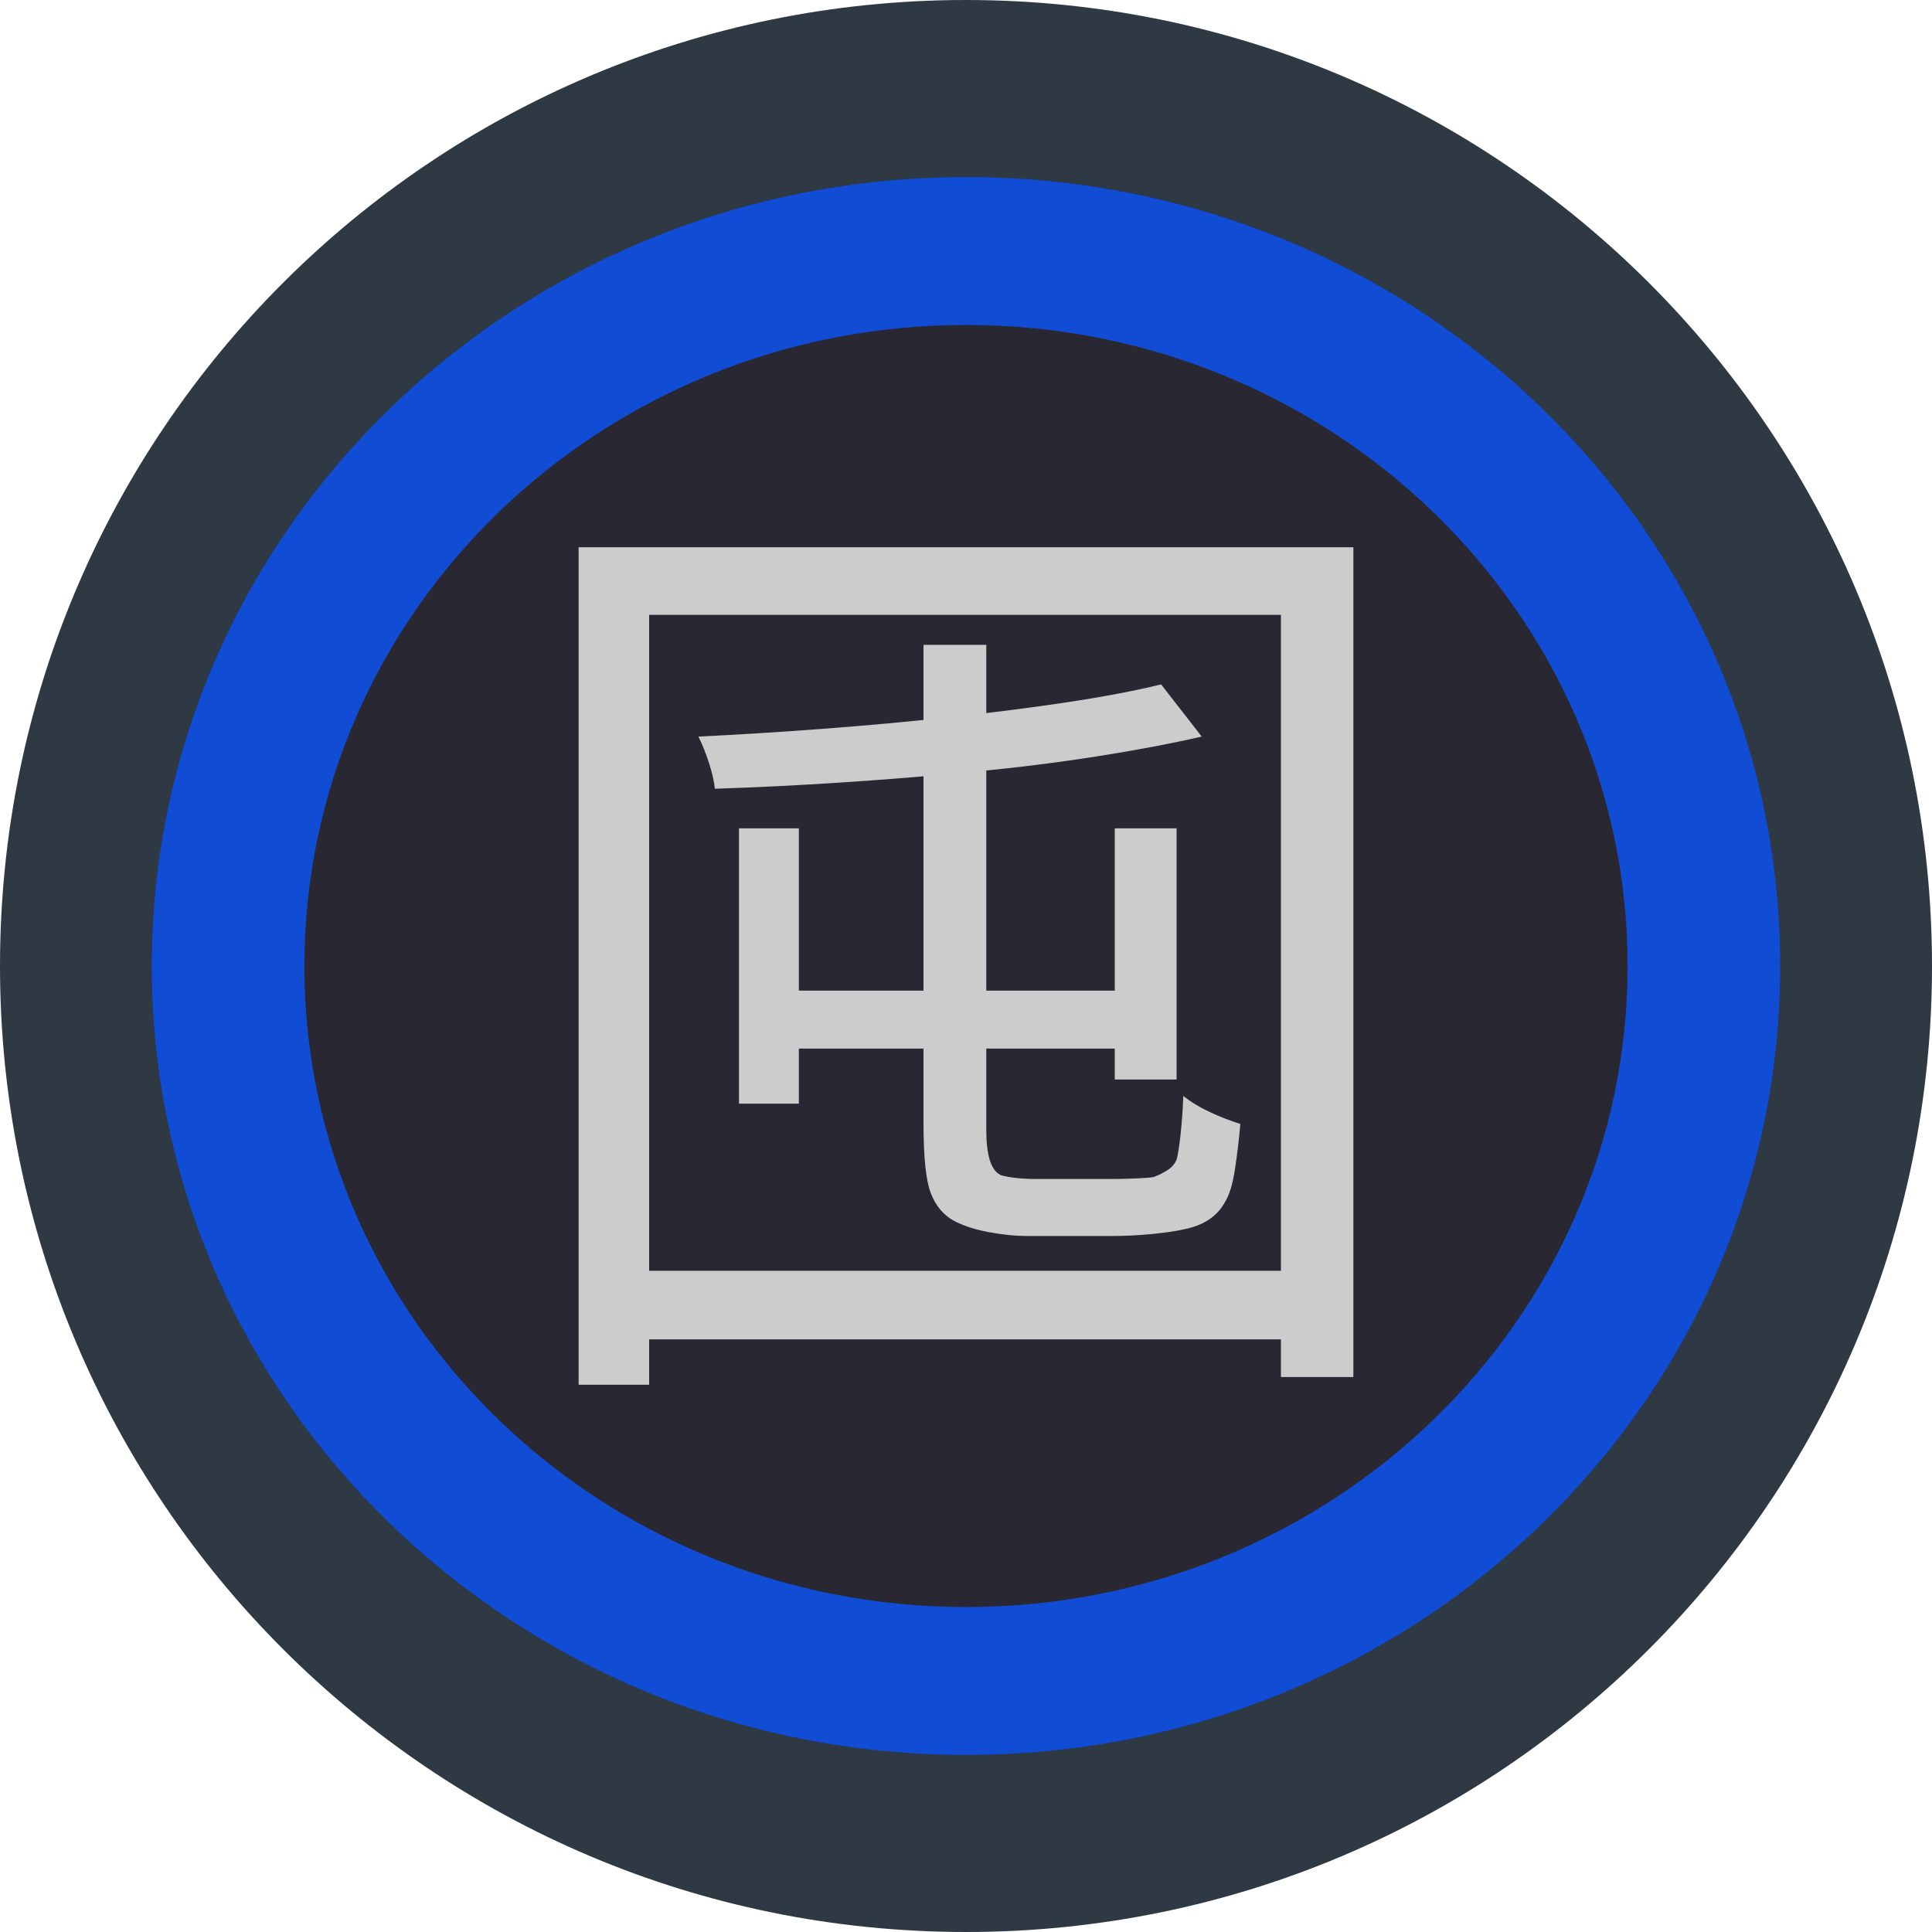
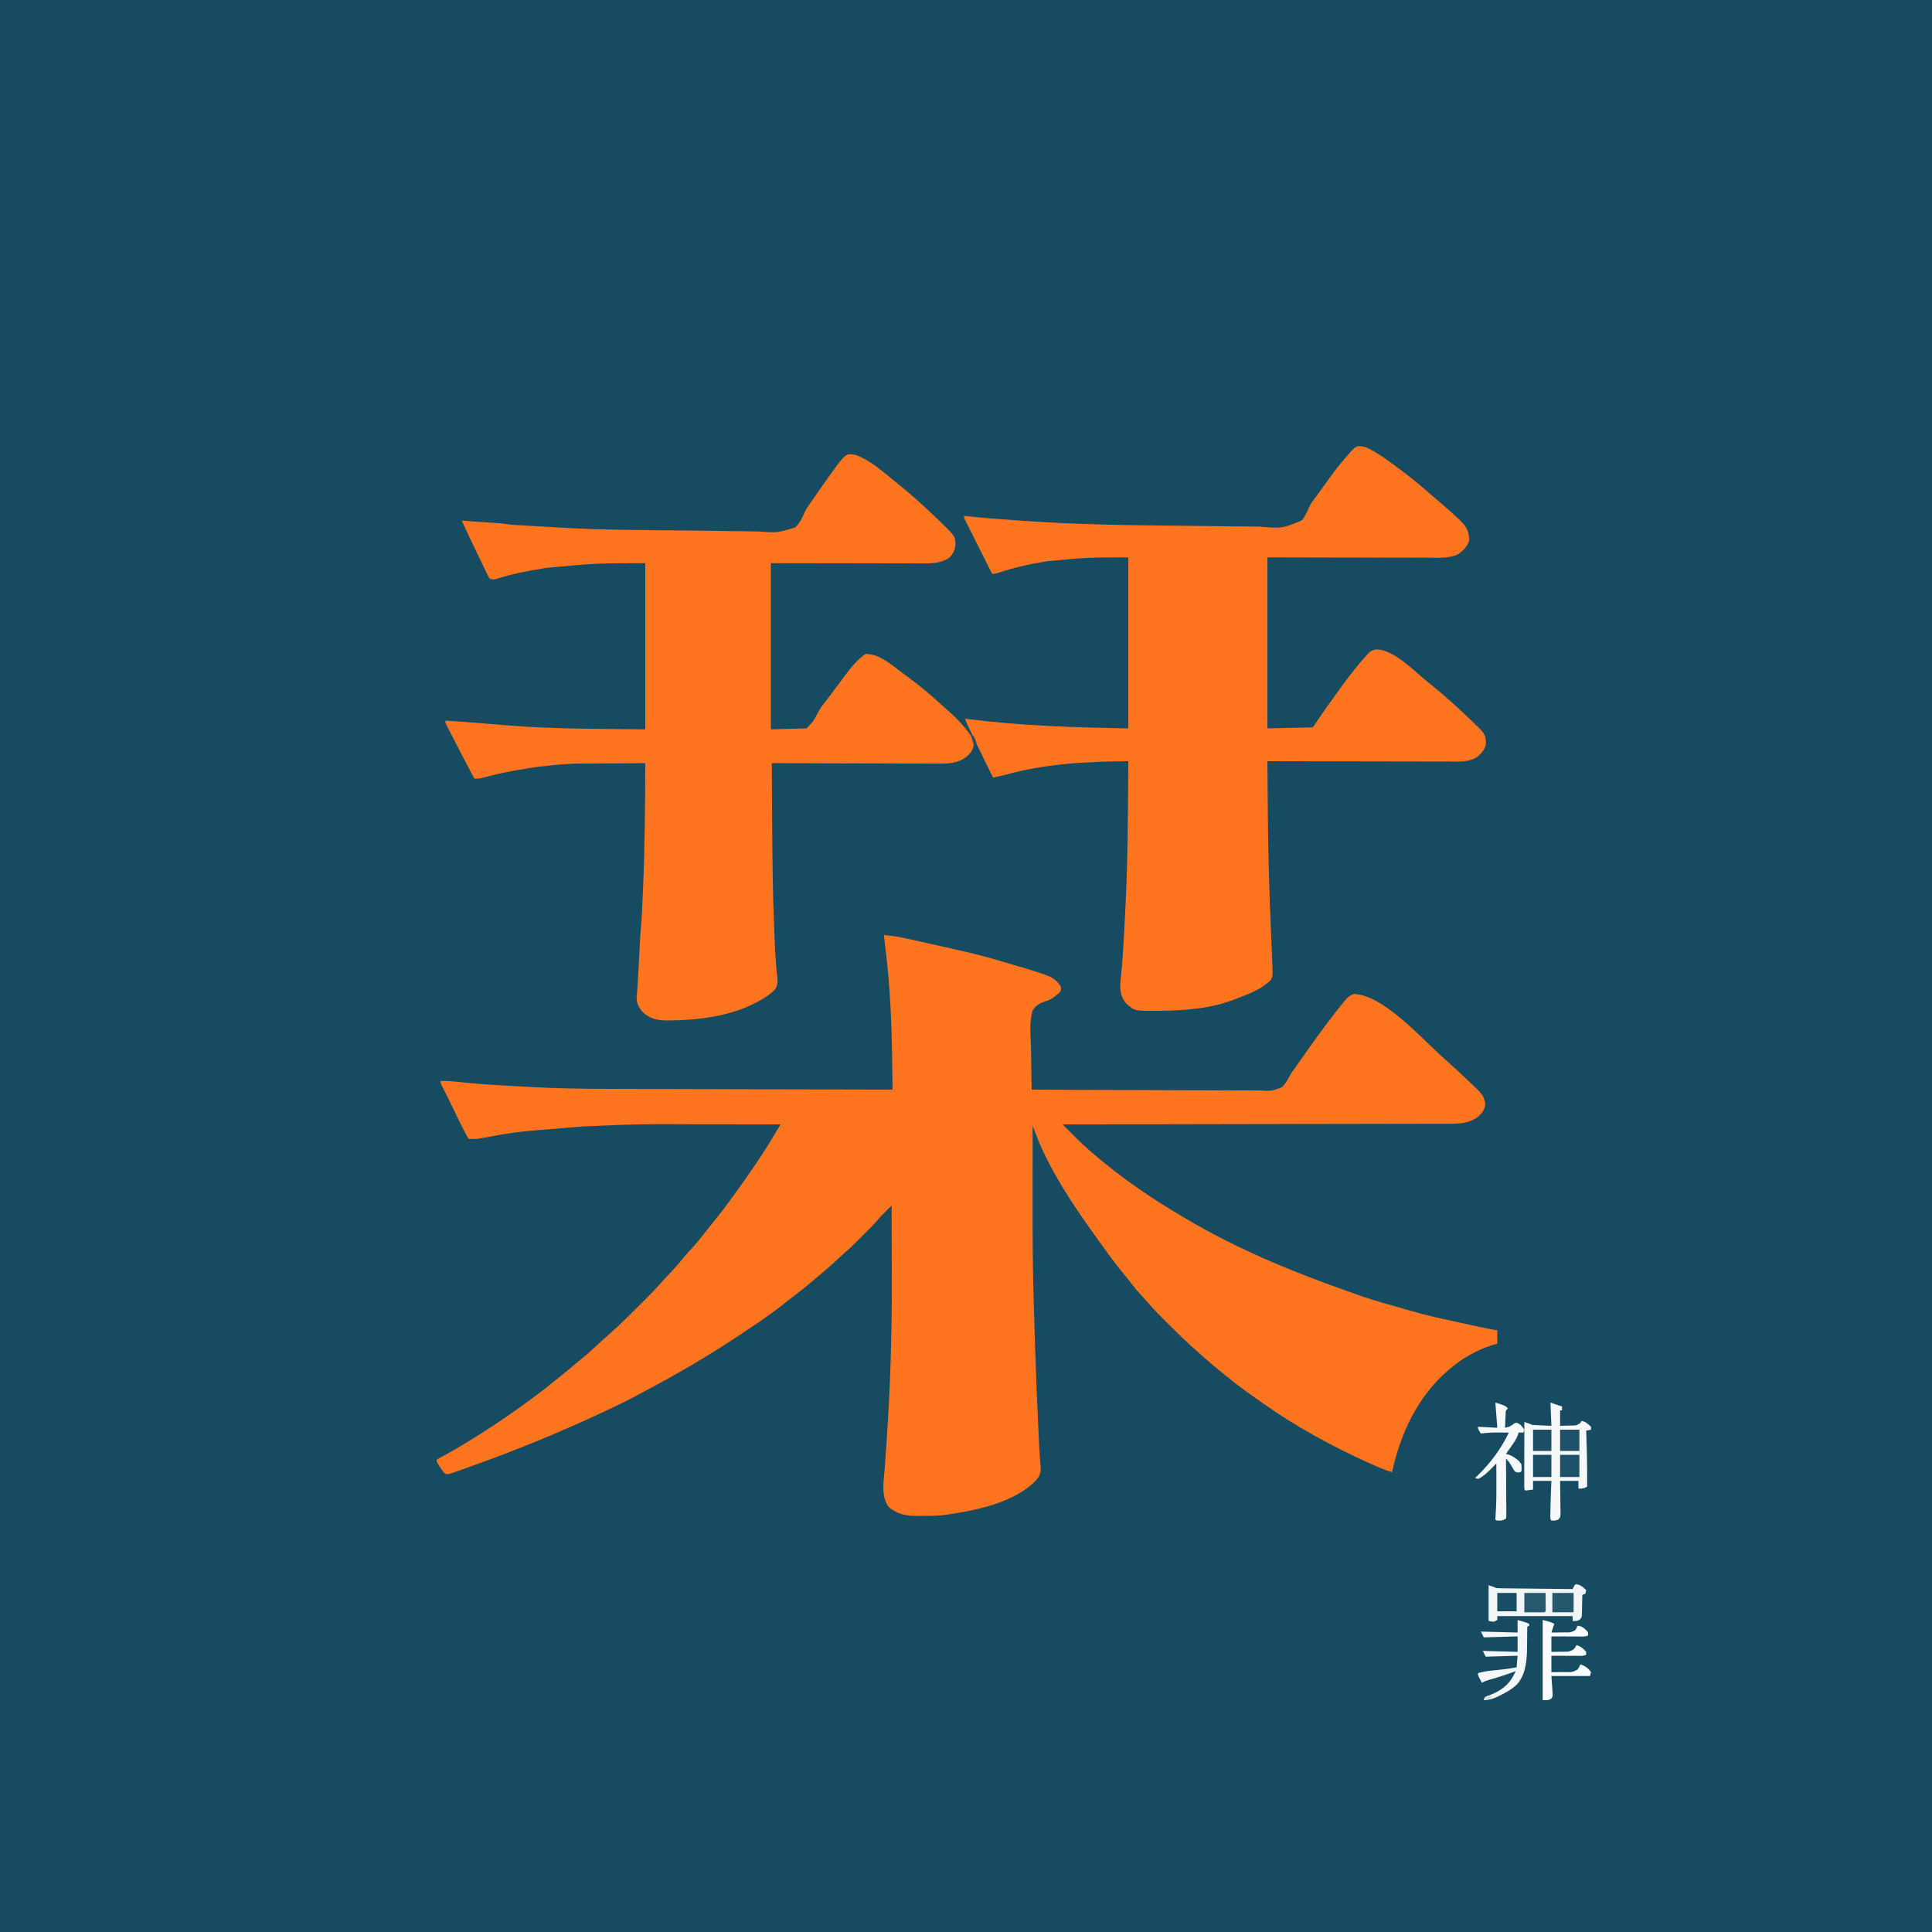
- <svg xmlns="http://www.w3.org/2000/svg" width="512" height="512" fill="none" viewBox="0 0 432 432">
-   <circle cx="216" cy="216" r="216" fill="#2e3943" />
-   <path fill="#292832" d="M398.073 216c0 97.433-81.517 176.419-182.073 176.419-100.556 0-182.073-78.986-182.073-176.419S115.444 39.581 216 39.581c100.556 0 182.073 78.986 182.073 176.419Z" />
-   <path fill="#114cd4" fill-rule="evenodd" d="M216 359.34c81.702 0 147.934-64.175 147.934-143.34S297.702 72.66 216 72.66 68.065 136.835 68.065 216 134.298 359.34 216 359.34zm0 33.079c100.556 0 182.073-78.986 182.073-176.419S316.556 39.581 216 39.581C115.444 39.581 33.927 118.567 33.927 216S115.444 392.419 216 392.419z" clip-rule="evenodd" />
-   <path fill="#cccccc" d="M129.384 309.636 129.384 122.364 302.616 122.364 302.616 307.908 286.416 307.908 286.416 137.484 145.152 137.484 145.152 309.636 129.384 309.636ZM206.496 251.1 206.496 144.18 220.536 144.18 220.536 252.828Q220.536 256.716 221.292 259.308 222.048 261.9 223.776 262.764 226.8 263.628 231.984 263.628L239.436 263.628 247.752 263.628Q250.56 263.628 253.584 263.52 256.608 263.412 257.904 263.196 259.2 262.764 260.82 261.792 262.44 260.82 263.088 259.308 263.52 257.796 263.952 253.908 264.384 250.02 264.6 245.052 266.976 246.996 270.432 248.616 273.888 250.236 277.344 251.316 276.912 256.284 276.156 261.36 275.4 266.436 273.888 268.812 272.592 271.188 270.324 272.7 268.056 274.212 264.816 274.86 262.008 275.508 257.472 275.94 252.936 276.372 248.832 276.372L243.216 276.372 235.548 276.372 229.824 276.372Q225.72 276.372 221.076 275.508 216.432 274.644 213.192 272.916 209.736 270.972 208.116 266.76 206.496 262.548 206.496 251.1ZM136.944 299.484 136.944 284.148 295.488 284.148 295.488 299.484 136.944 299.484ZM259.632 153.036 268.704 164.7Q258.336 167.076 245.268 169.128 232.2 171.18 217.62 172.584 203.04 173.988 188.244 174.96 173.448 175.932 159.84 176.364 159.624 173.988 158.544 170.64 157.464 167.292 156.168 164.7 169.56 164.052 183.924 162.972 198.288 161.892 212.328 160.38 226.368 158.868 238.572 157.032 250.776 155.196 259.632 153.036ZM172.368 234.468 172.368 221.508 255.312 221.508 255.312 234.468 172.368 234.468ZM165.24 246.78 165.24 185.22 178.632 185.22 178.632 246.78 165.24 246.78ZM249.264 241.38 249.264 185.22 263.088 185.22 263.088 241.38 249.264 241.38Z" />
+ <svg xmlns="http://www.w3.org/2000/svg" version="1.1" width="2000" height="2000">
+   <path d="M0 0 C660 0 1320 0 2000 0 C2000 660 2000 1320 2000 2000 C1340 2000 680 2000 0 2000 C0 1340 0 680 0 0 Z " fill="#164B61" transform="translate(0,0)" />
+   <path d="M0 0 C7.91 0.52 15.46 1.77 23.19 3.5 C24.96 3.89 24.96 3.89 26.76 4.28 C30.1 5.02 33.44 5.76 36.78 6.5 C39.12 7.03 41.46 7.55 43.8 8.07 C55.54 10.68 67.27 13.32 79 16 C80.27 16.29 81.53 16.58 82.84 16.88 C97 20.13 110.97 23.85 124.89 28.06 C128.16 29.05 131.44 30.01 134.72 30.98 C175.51 43.08 175.51 43.08 183 53 C183.46 55.43 183.46 55.43 183 58 C181.23 60.07 181.23 60.07 178.62 62.12 C177.67 62.91 176.72 63.69 175.73 64.49 C173.05 66.49 170.68 67.5 167.47 68.42 C161.67 70.37 157.3 72.69 154 78 C150.29 90.07 151.93 104.32 152.3 116.77 C152.42 121.64 152.45 126.51 152.48 131.39 C152.55 140.93 152.74 150.46 153 160 C185.55 160.21 218.11 160.35 250.66 160.38 C254.51 160.39 258.35 160.39 262.2 160.4 C263.35 160.4 263.35 160.4 264.52 160.4 C276.9 160.42 289.29 160.49 301.68 160.58 C314.39 160.67 327.11 160.7 339.82 160.68 C347.67 160.67 355.51 160.7 363.35 160.8 C369.37 160.86 375.39 160.85 381.41 160.8 C383.87 160.8 386.34 160.82 388.8 160.87 C400.99 161.56 400.99 161.56 412.06 157.52 C415.51 154.03 417.92 150.12 420.1 145.75 C421.27 143.46 422.73 141.46 424.28 139.41 C425.17 138.15 426.05 136.89 426.94 135.62 C427.43 134.92 427.92 134.22 428.43 133.5 C430.45 130.64 432.46 127.77 434.47 124.9 C445.61 109 457 93.27 469 78 C469.79 76.99 470.59 75.98 471.4 74.94 C480.24 63.88 480.24 63.88 486 61 C515.42 61 555.65 105.57 576.54 124.75 C578.58 126.62 580.65 128.44 582.75 130.25 C588.7 135.43 594.44 140.85 600.18 146.27 C601.32 147.35 602.46 148.43 603.61 149.5 C620.47 165.28 620.47 165.28 622.58 174.54 C622.39 179.9 619.67 183.54 616.01 187.28 C605.53 196.26 591.13 195.3 578.11 195.28 C576.41 195.28 574.71 195.29 573.01 195.3 C568.36 195.31 563.71 195.32 559.06 195.32 C554.04 195.32 549.01 195.34 543.99 195.35 C535.3 195.37 526.6 195.39 517.91 195.4 C505.34 195.41 492.76 195.44 480.19 195.46 C459.79 195.51 439.4 195.55 419 195.58 C399.19 195.61 379.38 195.64 359.57 195.68 C357.73 195.69 357.73 195.69 355.86 195.69 C349.73 195.7 343.61 195.71 337.48 195.73 C286.65 195.83 235.83 195.92 185 196 C188.16 199.19 191.33 202.38 194.5 205.56 C195.39 206.46 196.27 207.35 197.19 208.28 C202.29 213.4 207.49 218.32 213 223 C214.12 223.97 215.24 224.95 216.35 225.92 C245.33 251.03 277 272.57 310 292 C311.17 292.7 311.17 292.7 312.37 293.41 C364.56 324.34 420.83 347.78 477.92 367.91 C480.65 368.88 483.37 369.85 486.09 370.82 C487.54 371.34 488.99 371.86 490.44 372.38 C491.61 372.8 492.79 373.22 494 373.65 C508.56 378.67 523.48 382.68 538.28 386.93 C540.52 387.57 542.76 388.22 544.99 388.87 C562.39 393.91 580.08 397.69 597.79 401.52 C599.94 401.99 602.09 402.46 604.24 402.93 C608.1 403.77 611.96 404.6 615.81 405.44 C616.95 405.68 618.09 405.93 619.26 406.19 C624.49 407.31 629.69 408.34 635 409 C635 413.62 635 418.24 635 423 C632.96 423.6 630.92 424.2 628.81 424.81 C613.09 429.85 598.48 438.25 586 449 C584.7 450.09 584.7 450.09 583.38 451.2 C552.3 478.16 534.67 516.41 526 556 C518.3 553.61 511.03 550.5 503.69 547.19 C503.06 546.91 502.43 546.62 501.79 546.33 C463.55 529.09 426.42 508.74 392.14 484.51 C390 483 387.85 481.51 385.7 480.02 C371.28 470.03 357.46 459.25 344 448 C343.49 447.57 342.97 447.14 342.44 446.7 C335.16 440.61 328.01 434.4 321 428 C319.61 426.74 319.61 426.74 318.19 425.45 C310.26 418.21 302.59 410.75 295.01 403.14 C293.11 401.23 291.2 399.33 289.29 397.43 C283.31 391.45 277.47 385.45 272 379 C270.42 377.29 268.84 375.58 267.25 373.88 C263.04 369.26 259.14 364.48 255.31 359.54 C252.36 355.71 249.34 351.96 246.26 348.23 C239.29 339.78 232.82 331.02 226.48 322.08 C225.14 320.2 223.78 318.32 222.42 316.45 C196.91 281.45 167.76 238.28 154 197 C153.98 213.38 153.96 229.76 153.95 246.15 C153.94 253.76 153.94 261.37 153.92 268.98 C153.87 305 153.99 340.99 155 377 C155.04 378.39 155.04 378.39 155.08 379.8 C155.44 392.89 155.85 405.98 156.28 419.06 C156.38 422 156.47 424.94 156.57 427.88 C157.54 457.64 158.71 487.38 160.18 517.12 C160.29 519.45 160.4 521.77 160.51 524.1 C160.76 529.67 161.08 535.23 161.52 540.79 C161.63 542.43 161.63 542.43 161.74 544.1 C161.88 546.14 162.05 548.17 162.24 550.2 C162.63 556.43 161.59 559.68 157.5 564.43 C135.32 587.54 95.41 595.6 65 600 C64.37 600.09 63.74 600.19 63.09 600.29 C56.15 601.2 49.19 601.22 42.2 601.24 C40.07 601.25 37.94 601.28 35.81 601.31 C24.1 601.4 14.05 599.96 5 592 C-3.3 581.2 -0.09 564.89 0.83 552.13 C1 549.87 1.15 547.62 1.3 545.36 C1.74 538.96 2.18 532.55 2.64 526.15 C6.69 468.52 8.47 411.06 8.22 353.3 C8.18 345.27 8.17 337.24 8.15 329.21 C8.12 312.8 8.07 296.4 8 280 C6.07 281.92 4.14 283.83 2.22 285.75 C1.68 286.29 1.13 286.83 0.57 287.38 C-2.22 290.17 -4.95 292.98 -7.5 296 C-11.85 301.08 -16.61 305.76 -21.34 310.47 C-22.93 312.06 -24.52 313.65 -26.11 315.24 C-31.02 320.16 -35.97 324.98 -41.26 329.5 C-43.98 331.84 -46.57 334.3 -49.19 336.75 C-55.09 342.24 -61.18 347.47 -67.38 352.64 C-69.01 354.01 -70.63 355.39 -72.25 356.78 C-78.5 362.14 -84.87 367.3 -91.43 372.28 C-94.05 374.27 -96.64 376.28 -99.22 378.32 C-99.97 378.91 -100.72 379.49 -101.49 380.1 C-102.92 381.22 -104.34 382.35 -105.77 383.48 C-119.59 394.32 -134.32 404.02 -148.94 413.75 C-149.79 414.32 -150.63 414.88 -151.51 415.46 C-182.72 436.23 -214.97 454.92 -248.09 472.46 C-250.5 473.73 -252.89 475.02 -255.28 476.33 C-266.3 482.34 -277.63 487.68 -289 493 C-289.65 493.31 -290.3 493.61 -290.98 493.93 C-336.73 515.39 -383.41 534.34 -431.04 551.25 C-432.79 551.87 -434.54 552.49 -436.29 553.12 C-438.7 553.98 -441.1 554.83 -443.51 555.67 C-444.22 555.92 -444.92 556.18 -445.65 556.44 C-451.81 558.55 -451.81 558.55 -455 557 C-457.14 554.35 -457.14 554.35 -459.25 551.06 C-459.96 549.98 -460.66 548.9 -461.39 547.79 C-463 545 -463 545 -463 543 C-461.97 542.44 -460.93 541.88 -459.87 541.3 C-426.4 523.03 -394.08 501.77 -363.44 479.06 C-362.65 478.48 -361.86 477.9 -361.05 477.3 C-354.09 472.12 -347.31 466.75 -340.58 461.28 C-338.36 459.48 -336.12 457.71 -333.88 455.94 C-329.47 452.42 -325.17 448.79 -320.88 445.13 C-317.49 442.24 -314.04 439.42 -310.56 436.62 C-305.55 432.55 -300.82 428.21 -296.12 423.78 C-292.46 420.33 -288.73 417 -284.94 413.7 C-273.11 403.35 -262.05 392.16 -250.94 381.06 C-250.25 380.38 -249.57 379.7 -248.86 379 C-239.41 369.62 -239.41 369.62 -230.49 359.74 C-227.66 356.44 -224.62 353.34 -221.62 350.19 C-216.56 344.83 -211.76 339.4 -207.16 333.63 C-204.76 330.71 -202.21 327.95 -199.62 325.19 C-194.72 319.93 -190.28 314.4 -185.89 308.71 C-182.79 304.71 -179.58 300.79 -176.38 296.88 C-171.07 290.38 -165.94 283.78 -161 277 C-160.52 276.34 -160.04 275.69 -159.55 275.01 C-156.22 270.44 -152.92 265.86 -149.62 261.26 C-148.59 259.82 -147.56 258.39 -146.52 256.95 C-139.95 247.85 -133.66 238.57 -127.5 229.19 C-126.84 228.18 -126.17 227.18 -125.49 226.14 C-121.07 219.37 -116.87 212.5 -112.72 205.56 C-112.17 204.64 -111.62 203.72 -111.05 202.77 C-109.7 200.51 -108.35 198.26 -107 196 C-126.99 195.95 -146.98 195.92 -166.97 195.9 C-176.25 195.89 -185.54 195.87 -194.82 195.85 C-251.95 195.56 -251.95 195.56 -309 198 C-310.21 198.08 -311.43 198.16 -312.67 198.24 C-319.5 198.7 -326.31 199.26 -333.12 199.88 C-335.09 200.05 -337.06 200.22 -339.03 200.39 C-380.36 203.61 -380.36 203.61 -421 211 C-422.58 211.07 -424.17 211.09 -425.75 211.06 C-426.55 211.05 -427.35 211.04 -428.17 211.04 C-429.08 211.02 -429.08 211.02 -430 211 C-435.27 201.45 -440.1 191.73 -444.77 181.87 C-448.39 174.22 -452.15 166.65 -456 159.12 C-456.4 158.34 -456.79 157.56 -457.2 156.76 C-457.55 156.08 -457.9 155.4 -458.26 154.7 C-459 153 -459 153 -459 151 C-451.61 150.83 -444.48 151.52 -437.14 152.37 C-420.81 154.14 -404.47 155.12 -388.08 156 C-385.07 156.17 -382.07 156.34 -379.06 156.51 C-376.04 156.68 -373.02 156.85 -370 157.01 C-367.98 157.12 -365.96 157.24 -363.93 157.35 C-337.51 158.79 -311.04 159.15 -284.58 159.2 C-280.61 159.21 -276.65 159.22 -272.69 159.24 C-265.86 159.26 -259.04 159.28 -252.22 159.29 C-242.35 159.31 -232.49 159.34 -222.62 159.37 C-206.61 159.42 -190.59 159.46 -174.58 159.5 C-159.05 159.54 -143.52 159.58 -127.99 159.63 C-126.54 159.63 -126.54 159.63 -125.07 159.64 C-120.25 159.65 -115.42 159.66 -110.59 159.68 C-70.73 159.79 -30.86 159.9 9 160 C8.9 152.54 8.79 145.08 8.68 137.62 C8.62 134.15 8.57 130.68 8.53 127.22 C8 88.77 6.25 50.41 1.41 12.25 C0.9 8.17 0.44 4.09 0 0 Z " fill="#FE741F" transform="translate(915,968)" />
+   <path d="M0 0 C2.57 1.16 4.89 2.34 7.31 3.75 C8 4.14 8.68 4.54 9.39 4.94 C18.02 10.03 26.01 15.99 34 22 C34.73 22.55 35.47 23.09 36.23 23.66 C46.16 31.07 55.69 38.83 65 47 C65.7 47.6 66.4 48.2 67.12 48.81 C105.66 81.9 105.66 81.9 107 96 C105.36 102.61 100.51 107.35 95 111 C85.73 115.04 75.57 114.4 65.68 114.34 C63.84 114.34 62.01 114.34 60.17 114.34 C55.22 114.34 50.28 114.33 45.33 114.3 C40.14 114.29 34.96 114.28 29.77 114.28 C19.97 114.27 10.17 114.25 0.37 114.22 C-12.89 114.18 -26.14 114.16 -39.4 114.14 C-60.27 114.11 -81.13 114.05 -102 114 C-102 172.41 -102 230.82 -102 291 C-78.74 290.5 -78.74 290.5 -55 290 C-50.71 283.73 -46.42 277.46 -42 271 C-35.31 261.69 -35.31 261.69 -32.05 257.21 C-30.15 254.6 -28.27 251.97 -26.42 249.32 C-20.03 240.2 -13.14 231.55 -6 223 C-5.28 222.14 -4.57 221.28 -3.83 220.39 C-2.26 218.54 -0.66 216.76 1 215 C1.46 214.48 1.92 213.96 2.4 213.42 C5.16 210.65 7.7 209.55 11.5 209.19 C29.96 210.31 50.14 231.87 64 243 C64.92 243.73 65.83 244.47 66.78 245.22 C79.41 255.45 91.57 266.21 103.34 277.42 C104.83 278.84 106.34 280.24 107.85 281.65 C123.56 296.66 123.56 296.66 124.3 305.71 C123.68 312.46 120.32 315.99 115.52 320.39 C109.18 324.44 102.49 325.44 95.1 325.36 C94.25 325.36 93.4 325.37 92.52 325.37 C89.71 325.37 86.89 325.36 84.07 325.34 C82.04 325.34 80.01 325.34 77.98 325.34 C72.48 325.34 66.99 325.33 61.49 325.3 C55.74 325.29 49.99 325.28 44.24 325.28 C33.36 325.27 22.48 325.25 11.6 325.22 C-0.79 325.18 -13.18 325.17 -25.56 325.15 C-51.04 325.12 -76.52 325.07 -102 325 C-101.9 337.52 -101.8 350.03 -101.69 362.55 C-101.63 368.36 -101.59 374.18 -101.54 380 C-101.22 421.42 -99.99 462.76 -98.17 504.14 C-97.91 509.97 -97.67 515.79 -97.43 521.62 C-97.37 523.01 -97.37 523.01 -97.31 524.43 C-96.32 547.89 -96.32 547.89 -98.63 551.68 C-107.35 560.22 -118.75 565.02 -130 569.24 C-131.79 569.92 -133.57 570.64 -135.35 571.37 C-160.2 581.09 -188 583.24 -214.44 583.38 C-215.24 583.38 -216.04 583.39 -216.86 583.4 C-239.46 583.57 -239.46 583.57 -248 576 C-254.46 568.42 -254.75 561.57 -254 552 C-253.79 549.71 -253.55 547.42 -253.32 545.13 C-252 532.13 -251.2 519.11 -250.5 506.06 C-250.44 504.89 -250.37 503.72 -250.31 502.51 C-249.85 494.01 -249.42 485.5 -249 477 C-248.95 475.95 -248.89 474.91 -248.84 473.83 C-246.33 424.27 -246.36 374.62 -246 325 C-290.27 325.41 -331.39 327.47 -374.26 339.3 C-378.16 340.29 -382.08 341.14 -386 342 C-388.7 336.47 -391.41 330.95 -394.11 325.42 C-395.02 323.54 -395.94 321.67 -396.85 319.8 C-401.48 310.34 -406.1 300.87 -410.59 291.34 C-410.93 290.64 -411.26 289.93 -411.6 289.21 C-412.88 286.5 -414.05 283.85 -415 281 C-413.56 281.18 -413.56 281.18 -412.09 281.37 C-356.74 288.36 -302.06 290.1 -246 291 C-246 232.59 -246 174.18 -246 114 C-288.19 114.03 -288.19 114.03 -330 118 C-331.48 118.23 -331.48 118.23 -332.98 118.47 C-348.59 120.96 -363.84 124.48 -378.86 129.43 C-381.71 130.35 -383.98 131 -387 131 C-390.79 123.47 -394.57 115.95 -398.34 108.42 C-400.1 104.92 -401.85 101.43 -403.61 97.93 C-405.31 94.56 -407 91.19 -408.69 87.82 C-409.33 86.53 -409.98 85.24 -410.63 83.95 C-411.54 82.15 -412.44 80.35 -413.34 78.55 C-413.85 77.53 -414.37 76.5 -414.9 75.44 C-416 73 -416 73 -416 71 C-415.38 71.07 -414.75 71.14 -414.11 71.21 C-396.06 73.19 -377.97 74.58 -359.85 75.81 C-357.4 75.97 -354.95 76.14 -352.5 76.31 C-299.6 79.97 -246.61 80.84 -193.6 81.2 C-181.73 81.28 -169.87 81.4 -158 81.62 C-147.51 81.81 -137.01 81.93 -126.52 81.96 C-121 81.98 -115.49 82.04 -109.98 82.18 C-86.76 84.08 -86.76 84.08 -66.38 75.73 C-63.12 71.66 -61 67.42 -59.12 62.58 C-57.22 58.22 -54.32 54.62 -51.44 50.88 C-50.36 49.41 -49.3 47.93 -48.23 46.46 C-47.7 45.73 -47.17 45 -46.63 44.25 C-44.95 41.93 -43.28 39.59 -41.61 37.26 C-35.66 28.94 -29.67 20.77 -23 13 C-21.86 11.64 -21.86 11.64 -20.7 10.25 C-9.98 -2.18 -9.98 -2.18 0 0 Z " fill="#FE741F" transform="translate(1414,463)" />
+   <path d="M0 0 C14.92 5.49 27.75 17.16 40 27 C40.93 27.75 41.87 28.5 42.83 29.27 C45.57 31.5 48.29 33.74 51 36 C51.52 36.43 52.04 36.87 52.58 37.31 C62.38 45.53 71.76 54.15 81 63 C81.58 63.55 82.15 64.09 82.75 64.66 C102.53 83.52 102.53 83.52 103.15 92.11 C102.59 97.89 101.16 101.86 97 106 C87.22 112.96 75.98 112.28 64.46 112.23 C62.77 112.23 61.08 112.23 59.39 112.23 C54.87 112.23 50.36 112.22 45.84 112.2 C41.6 112.19 37.36 112.19 33.11 112.19 C20.72 112.18 8.33 112.15 -4.06 112.12 C-31.76 112.08 -59.46 112.04 -88 112 C-88 168.76 -88 225.52 -88 284 C-75.79 283.67 -63.58 283.34 -51 283 C-43.66 275.26 -43.66 275.26 -39.2 266.54 C-37.31 262.54 -34.68 259.25 -31.94 255.81 C-30.95 254.51 -29.96 253.21 -28.97 251.91 C-28.48 251.27 -28 250.62 -27.49 249.96 C-25.45 247.27 -23.42 244.56 -21.4 241.85 C-19.41 239.19 -17.41 236.54 -15.41 233.88 C-14.07 232.09 -12.74 230.29 -11.41 228.49 C-5.31 220.29 1.41 211.73 10 206 C24.66 205.52 38.73 218.76 50 227 C51.58 228.14 51.58 228.14 53.18 229.31 C64.81 237.89 76.05 247 86.64 256.82 C88.64 258.67 90.67 260.43 92.75 262.19 C102.96 271.11 112.57 280.62 120 292 C120.66 292.99 121.32 293.98 122 295 C122.65 300.67 121.44 304.53 118 309 C112.48 315.59 104.37 318.3 95.97 319.22 C90.49 319.57 85.02 319.5 79.54 319.45 C77.72 319.45 75.89 319.45 74.07 319.46 C69.15 319.46 64.24 319.43 59.32 319.41 C54.17 319.38 49.02 319.38 43.87 319.37 C34.14 319.36 24.4 319.33 14.67 319.29 C3.58 319.24 -7.51 319.22 -18.6 319.2 C-41.4 319.16 -64.2 319.09 -87 319 C-86.92 338.54 -86.82 358.08 -86.69 377.62 C-86.68 378.71 -86.68 378.71 -86.67 379.81 C-86.43 417.33 -86.06 454.82 -84.5 492.31 C-84.45 493.52 -84.45 493.52 -84.4 494.75 C-83.73 513.34 -83.73 513.34 -82.23 531.88 C-80.61 546.98 -80.61 546.98 -83.18 552.56 C-84.96 554.74 -86.74 556.32 -89 558 C-89.79 558.59 -90.58 559.18 -91.39 559.78 C-120.6 579.7 -157.62 584.96 -192.19 585.31 C-193.21 585.33 -194.24 585.35 -195.3 585.37 C-205.51 585.36 -213.64 583.56 -221.08 576.29 C-224.84 571.81 -227.04 567.33 -226.97 561.38 C-226.87 560.4 -226.78 559.41 -226.68 558.39 C-226.08 551.27 -225.66 544.16 -225.28 537.02 C-225.19 535.25 -225.19 535.25 -225.09 533.45 C-224.83 528.51 -224.56 523.57 -224.3 518.63 C-224.11 514.99 -223.91 511.35 -223.72 507.71 C-223.66 506.61 -223.6 505.52 -223.55 504.39 C-223.27 499.26 -222.94 494.14 -222.5 489.03 C-221.47 477.09 -221.04 465.1 -220.5 453.12 C-220.47 452.39 -220.43 451.66 -220.4 450.9 C-218.41 406.96 -218.25 362.98 -218 319 C-229.04 319.06 -240.08 319.14 -251.13 319.24 C-256.26 319.28 -261.39 319.32 -266.52 319.35 C-298.88 319.44 -298.88 319.44 -331 323 C-332.03 323.17 -333.06 323.34 -334.12 323.51 C-336.15 323.85 -338.18 324.19 -340.22 324.53 C-342.93 324.99 -345.64 325.43 -348.36 325.86 C-359.8 327.73 -370.99 330.08 -382.19 333.07 C-383.14 333.32 -384.09 333.57 -385.07 333.83 C-385.9 334.05 -386.74 334.28 -387.59 334.51 C-390.12 335.03 -392.43 335.09 -395 335 C-401.5 322.7 -407.94 310.38 -414.3 298.01 C-415.2 296.26 -416.1 294.52 -417 292.77 C-418.33 290.2 -419.66 287.63 -420.98 285.06 C-421.59 283.88 -421.59 283.88 -422.21 282.69 C-425 277.23 -425 277.23 -425 275 C-412.67 275.64 -400.39 276.61 -388.09 277.67 C-372.84 278.99 -357.59 280.25 -342.31 281.19 C-341.17 281.26 -340.02 281.33 -338.85 281.4 C-298.63 283.73 -258.25 283.5 -218 284 C-218 227.24 -218 170.48 -218 112 C-268.82 112.07 -268.82 112.07 -319.19 116.75 C-320.84 117 -320.84 117 -322.53 117.25 C-339.35 119.89 -356.33 123.11 -372.53 128.43 C-375.26 129.06 -376.42 129.02 -379 128 C-380.27 126.27 -380.27 126.27 -381.36 123.99 C-381.99 122.71 -381.99 122.71 -382.63 121.41 C-383.07 120.48 -383.51 119.55 -383.96 118.59 C-384.66 117.14 -384.66 117.14 -385.37 115.67 C-386.86 112.58 -388.34 109.48 -389.81 106.38 C-390.79 104.34 -391.78 102.3 -392.76 100.27 C-397.93 89.55 -403.01 78.8 -408 68 C-401.99 68.41 -395.97 68.81 -389.96 69.23 C-387.91 69.37 -385.87 69.51 -383.82 69.64 C-380.88 69.84 -377.94 70.04 -374.99 70.25 C-374.08 70.31 -373.17 70.37 -372.24 70.43 C-370.95 70.52 -370.95 70.52 -369.63 70.61 C-368.88 70.66 -368.13 70.71 -367.35 70.77 C-365.6 70.94 -363.86 71.2 -362.12 71.5 C-358.88 72.02 -355.71 72.27 -352.43 72.46 C-351.14 72.54 -349.85 72.62 -348.52 72.7 C-347.11 72.78 -345.7 72.86 -344.3 72.94 C-342.82 73.02 -341.34 73.11 -339.86 73.2 C-336.74 73.38 -333.62 73.55 -330.51 73.73 C-326.63 73.95 -322.74 74.18 -318.86 74.41 C-315.79 74.59 -312.72 74.76 -309.64 74.94 C-308.22 75.02 -306.8 75.1 -305.38 75.18 C-263.34 77.67 -221.1 77.77 -179.01 78.12 C-167.98 78.21 -156.96 78.34 -145.94 78.56 C-136.22 78.76 -126.5 78.88 -116.78 78.92 C-111.67 78.95 -106.56 79 -101.44 79.15 C-81.52 80.61 -81.52 80.61 -62.99 75.1 C-58.33 70.61 -55.6 65.57 -53.18 59.62 C-51.16 55.14 -48.24 51.29 -45.38 47.31 C-44.3 45.75 -43.23 44.18 -42.16 42.61 C-37.19 35.35 -32.13 28.15 -27 21 C-26.58 20.41 -26.15 19.82 -25.72 19.21 C-10.51 -1.87 -10.51 -1.87 0 0 Z " fill="#FE741F" transform="translate(886,471)" />
+   <path d="M0 0 C3.96 1.32 7.92 2.64 12 4 C12 5.32 12 6.64 12 8 C11.34 8 10.68 8 10 8 C10 13.28 10 18.56 10 24 C13.11 23.94 16.21 23.85 19.31 23.75 C20.19 23.74 21.07 23.72 21.98 23.71 C27.06 23.67 27.06 23.67 31.11 20.95 C31.4 20.31 31.7 19.66 32 19 C36.41 19.51 38.89 22.03 42 25 C42 25.99 42 26.98 42 28 C40.35 28.33 38.7 28.66 37 29 C37.03 29.8 37.06 30.6 37.09 31.42 C37.78 49.96 38.15 68.45 38 87 C34.78 88.75 32.68 89.2 29 89 C29 86.36 29 83.72 29 81 C22.73 81 16.46 81 10 81 C10.05 83.71 10.09 86.42 10.14 89.21 C10.17 91.83 10.2 94.45 10.22 97.07 C10.24 98.89 10.27 100.72 10.3 102.54 C10.35 105.16 10.37 107.78 10.39 110.39 C10.41 111.21 10.43 112.03 10.45 112.87 C10.46 118.5 10.46 118.5 8.14 121.02 C5.58 122.19 3.79 122.3 1 122 C0 121 0 121 -0.12 118.56 C-0.06 110.26 0.16 101.98 0.5 93.69 C0.55 92.46 0.6 91.23 0.64 89.96 C0.76 86.98 0.88 83.99 1 81 C-5.27 81 -11.54 81 -18 81 C-18 83.97 -18 86.94 -18 90 C-24.15 90.88 -24.15 90.88 -26 91 C-27 90 -27 90 -27.12 87.22 C-27.12 85.98 -27.12 84.74 -27.11 83.46 C-27.11 82.78 -27.11 82.09 -27.11 81.39 C-27.11 79.12 -27.11 76.86 -27.1 74.59 C-27.1 73.02 -27.09 71.45 -27.09 69.89 C-27.09 65.75 -27.08 61.62 -27.07 57.48 C-27.06 53.27 -27.05 49.05 -27.05 44.83 C-27.04 36.56 -27.02 28.28 -27 20 C-21.25 21.88 -21.25 21.88 -19 23 C-17.48 23.15 -15.96 23.25 -14.43 23.32 C-13.62 23.35 -12.82 23.39 -11.98 23.43 C-10.44 23.5 -10.44 23.5 -8.88 23.56 C-3.99 23.78 -3.99 23.78 1 24 C0.51 12.12 0.51 12.12 0 0 Z " fill="#F6F8F9" transform="translate(1605,1452)" />
+   <path d="M0 0 C4.99 0.29 7.44 2.77 11 6 C10.69 7.94 10.69 7.94 10 10 C9.01 10.33 8.02 10.66 7 11 C6.99 11.71 6.98 12.42 6.97 13.16 C6.92 16.38 6.83 19.59 6.75 22.81 C6.74 23.93 6.72 25.05 6.71 26.21 C6.67 27.28 6.64 28.35 6.61 29.46 C6.59 30.45 6.57 31.44 6.55 32.46 C6 35 6 35 4.13 36.83 C1.58 38.23 -0.13 38.24 -3 38 C-3 36.35 -3 34.7 -3 33 C-28.74 33 -54.48 33 -81 33 C-81 34.32 -81 35.64 -81 37 C-84.71 39.34 -85.19 38.96 -90 38 C-90 25.79 -90 13.58 -90 1 C-84 3 -84 3 -82 4 C-79.5 4.12 -77.02 4.19 -74.52 4.21 C-73.36 4.22 -73.36 4.22 -72.19 4.24 C-69.63 4.27 -67.08 4.29 -64.52 4.32 C-62.76 4.34 -60.99 4.36 -59.22 4.38 C-54.56 4.43 -49.9 4.48 -45.24 4.53 C-40.49 4.58 -35.74 4.64 -30.98 4.69 C-21.66 4.8 -12.33 4.9 -3 5 C-2.54 4.04 -2.54 4.04 -2.06 3.06 C-1 1 -1 1 0 0 Z " fill="#F2F5F6" transform="translate(1631,1640)" />
+   <path d="M0 0 C10 3 10 3 13 6 C12.34 6.66 11.68 7.32 11 8 C10.63 9.93 10.63 9.93 10.59 12.13 C10.55 12.94 10.51 13.74 10.47 14.57 C10.42 15.84 10.42 15.84 10.38 17.12 C10.34 17.97 10.3 18.82 10.26 19.7 C10.16 21.8 10.08 23.9 10 26 C14.76 24.98 14.76 24.98 18.62 22.31 C20 21 20 21 22.38 20.94 C26.24 22.5 27.66 24.56 30 28 C29.51 29.48 29.51 29.48 29 31 C27.35 31 25.7 31 24 31 C23.79 31.82 23.57 32.63 23.35 33.48 C21.64 37.95 19.14 41.49 16.38 45.38 C15.86 46.11 15.34 46.85 14.81 47.61 C13.55 49.41 12.28 51.21 11 53 C11.9 53.27 12.8 53.54 13.73 53.82 C16.75 54.91 18.74 56 21.25 57.94 C21.92 58.44 22.58 58.95 23.27 59.46 C25 61 25 61 27 64 C27.19 67.62 27.19 67.62 27 71 C26 72 26 72 23.66 72.39 C21 72 21 72 19.09 69.7 C18.52 68.71 17.96 67.71 17.38 66.69 C15.46 63.37 13.77 60.64 11 58 C11.01 58.77 11.01 59.54 11.02 60.34 C11.08 67.61 11.13 74.88 11.16 82.15 C11.17 85.89 11.19 89.62 11.23 93.36 C11.26 96.96 11.28 100.57 11.28 104.17 C11.29 105.55 11.3 106.93 11.32 108.31 C11.34 110.23 11.34 112.16 11.34 114.08 C11.35 115.18 11.35 116.28 11.36 117.41 C11.24 118.26 11.12 119.12 11 120 C7.34 122.44 5.31 122.24 1 122 C0.51 121.51 0.51 121.51 0 121 C0.09 118.41 0.25 115.84 0.43 113.26 C1.1 102.79 1.11 92.36 1.06 81.88 C1.06 80.03 1.05 78.18 1.05 76.34 C1.04 71.89 1.02 67.45 1 63 C0.34 63.68 -0.33 64.36 -1.01 65.06 C-2.34 66.4 -2.34 66.4 -3.69 67.77 C-5 69.1 -5 69.1 -6.33 70.45 C-9.82 73.78 -13.58 77 -18 79 C-18.99 78.67 -19.98 78.34 -21 78 C-20.18 77.21 -19.36 76.42 -18.51 75.61 C-4.92 62.43 5.67 48.08 14 31 C10.85 30.97 7.71 30.95 4.56 30.94 C3.24 30.92 3.24 30.92 1.9 30.91 C-3.82 30.89 -9.33 31.27 -15 32 C-18 27.25 -18 27.25 -18 25 C-11.4 25.33 -4.8 25.66 2 26 C1.34 17.42 0.68 8.84 0 0 Z " fill="#F7F9F9" transform="translate(1548,1452)" />
+   <path d="M0 0 C8 2 8 2 12 4 C11.01 6.97 10.02 9.94 9 13 C12.75 13.01 16.5 12.95 20.25 12.88 C21.31 12.88 22.38 12.88 23.47 12.88 C28.95 12.96 28.95 12.96 33.63 10.61 C34.9 8.81 34.9 8.81 36 6 C40.64 6.27 42.74 8.29 45.86 11.43 C47 13 47 13 47 16 C43.83 17.59 40.41 17.12 36.93 17.1 C36.13 17.1 35.34 17.09 34.52 17.09 C31.97 17.09 29.42 17.08 26.88 17.06 C25.15 17.06 23.42 17.05 21.7 17.05 C17.47 17.04 13.23 17.02 9 17 C9 22.28 9 27.56 9 33 C12.4 32.99 15.79 32.95 19.19 32.88 C20.15 32.88 21.11 32.88 22.1 32.88 C27.29 32.85 27.29 32.85 31.79 30.61 C33.36 28.81 33.36 28.81 35 26 C39.43 27.39 41.99 29.48 45 33 C45 33.99 45 34.98 45 36 C41.93 37.53 38.73 37.12 35.37 37.1 C34.62 37.1 33.86 37.09 33.09 37.09 C30.68 37.09 28.28 37.08 25.88 37.06 C24.25 37.06 22.62 37.05 20.99 37.05 C16.99 37.04 13 37.02 9 37 C9 42.61 9 48.22 9 54 C13.07 54.02 17.12 53.99 21.19 53.94 C22.34 53.95 23.49 53.96 24.67 53.97 C30.74 54.04 30.74 54.04 35.92 51.38 C37.5 49.28 37.5 49.28 39 46 C43.55 47.34 47.43 49.96 50 54 C49.67 55.32 49.34 56.64 49 58 C35.8 58 22.6 58 9 58 C9.49 65.11 9.49 65.11 10.02 72.21 C10.09 73.54 10.09 73.54 10.17 74.89 C10.23 75.8 10.3 76.71 10.36 77.64 C10 80 10 80 8.36 81.82 C6 83 6 83 0 83 C0 55.61 0 28.22 0 0 Z " fill="#FAFBFC" transform="translate(1597,1677)" />
+   <path d="M0 0 C9.75 2.88 9.75 2.88 12 4 C12 4.66 12 5.32 12 6 C11.34 6.33 10.68 6.66 10 7 C10 8.04 9.99 9.07 9.99 10.14 C9.97 14.07 9.91 18 9.85 21.93 C9.82 23.61 9.81 25.3 9.8 26.98 C9.75 40.45 8.91 55.68 -0.35 66.4 C-6.17 72.03 -12.68 75.62 -20 79 C-20.63 79.31 -21.26 79.62 -21.91 79.94 C-26.29 82.01 -30.23 82.58 -35 83 C-34.67 82.01 -34.34 81.02 -34 80 C-31.16 78.64 -31.16 78.64 -27.5 77.25 C-17.17 73.1 -8.85 66.99 -3.86 56.81 C-3.51 56.09 -3.16 55.38 -2.8 54.64 C-2.53 54.1 -2.27 53.56 -2 53 C-3.06 53.39 -4.13 53.77 -5.23 54.17 C-13.47 57.14 -21.68 59.88 -30.14 62.14 C-32.63 62.89 -34.74 63.75 -37 65 C-37.67 63.71 -38.34 62.42 -39 61.12 C-39.37 60.41 -39.74 59.69 -40.12 58.95 C-41 57 -41 57 -41 55 C-35.07 53.36 -29.37 52.52 -23.25 52 C-15.74 51.31 -8.42 50.37 -1 49 C-0.67 45.04 -0.34 41.08 0 37 C-16.34 37.49 -16.34 37.49 -33 38 C-33.99 36.02 -34.98 34.04 -36 32 C-24.12 32.33 -12.24 32.66 0 33 C0 27.72 0 22.44 0 17 C-17.33 17.49 -17.33 17.49 -35 18 C-35.99 16.02 -36.98 14.04 -38 12 C-19.19 12.49 -19.19 12.49 0 13 C0 8.71 0 4.42 0 0 Z " fill="#F4F6F7" transform="translate(1571,1677)" />
+   <path d="M0 0 C6.6 0 13.2 0 20 0 C20 7.59 20 15.18 20 23 C13.4 23 6.8 23 0 23 C0 15.41 0 7.82 0 0 Z " fill="#1F5268" transform="translate(1615,1506)" />
+   <path d="M0 0 C7.26 0 14.52 0 22 0 C22 6.6 22 13.2 22 20 C14.74 20 7.48 20 0 20 C0 13.4 0 6.8 0 0 Z " fill="#26586D" transform="translate(1607,1649)" />
+   <path d="M0 0 C6.6 0 13.2 0 20 0 C20 7.26 20 14.52 20 22 C13.4 22 6.8 22 0 22 C0 14.74 0 7.48 0 0 Z " fill="#1F5268" transform="translate(1615,1480)" />
+   <path d="M0 0 C7.26 0 14.52 0 22 0 C22.02 3.11 22.04 6.23 22.06 9.44 C22.07 10.42 22.08 11.4 22.09 12.42 C22.09 13.18 22.1 13.95 22.1 14.75 C22.11 15.93 22.11 15.93 22.11 17.14 C22 19 22 19 21 20 C19.44 20.09 17.87 20.11 16.31 20.1 C15.36 20.09 14.42 20.09 13.45 20.09 C11.96 20.08 11.96 20.08 10.44 20.06 C9.44 20.06 8.44 20.05 7.42 20.05 C4.94 20.04 2.47 20.02 0 20 C0 13.4 0 6.8 0 0 Z " fill="#27586D" transform="translate(1578,1649)" />
+   <path d="M0 0 C6.27 0 12.54 0 19 0 C19 7.59 19 15.18 19 23 C12.73 23 6.46 23 0 23 C0 15.41 0 7.82 0 0 Z " fill="#1C4F66" transform="translate(1587,1506)" />
+   <path d="M0 0 C6.27 0 12.54 0 19 0 C19 7.26 19 14.52 19 22 C12.73 22 6.46 22 0 22 C0 14.74 0 7.48 0 0 Z " fill="#1C4F66" transform="translate(1587,1480)" />
+   <path d="M0 0 C6.6 0 13.2 0 20 0 C20 6.27 20 12.54 20 19 C13.4 19 6.8 19 0 19 C0 12.73 0 6.46 0 0 Z " fill="#194D64" transform="translate(1550,1649)" />
+   <path d="M0 0 C0 0.99 0 1.98 0 3 C-2.64 3.33 -5.28 3.66 -8 4 C-7 1 -7 1 -4.56 -0.25 C-2 -1 -2 -1 0 0 Z " fill="#DAE2E6" transform="translate(1544,1756)" />
+   <path d="M0 0 C0.99 0.33 1.98 0.66 3 1 C4.69 4.56 4.69 4.56 6 8 C5.34 8 4.68 8 4 8 C3.67 8.66 3.34 9.32 3 10 C1.87 6.69 0.79 3.41 0 0 Z " fill="#2E4E5A" transform="translate(1005,761)" />
</svg>
